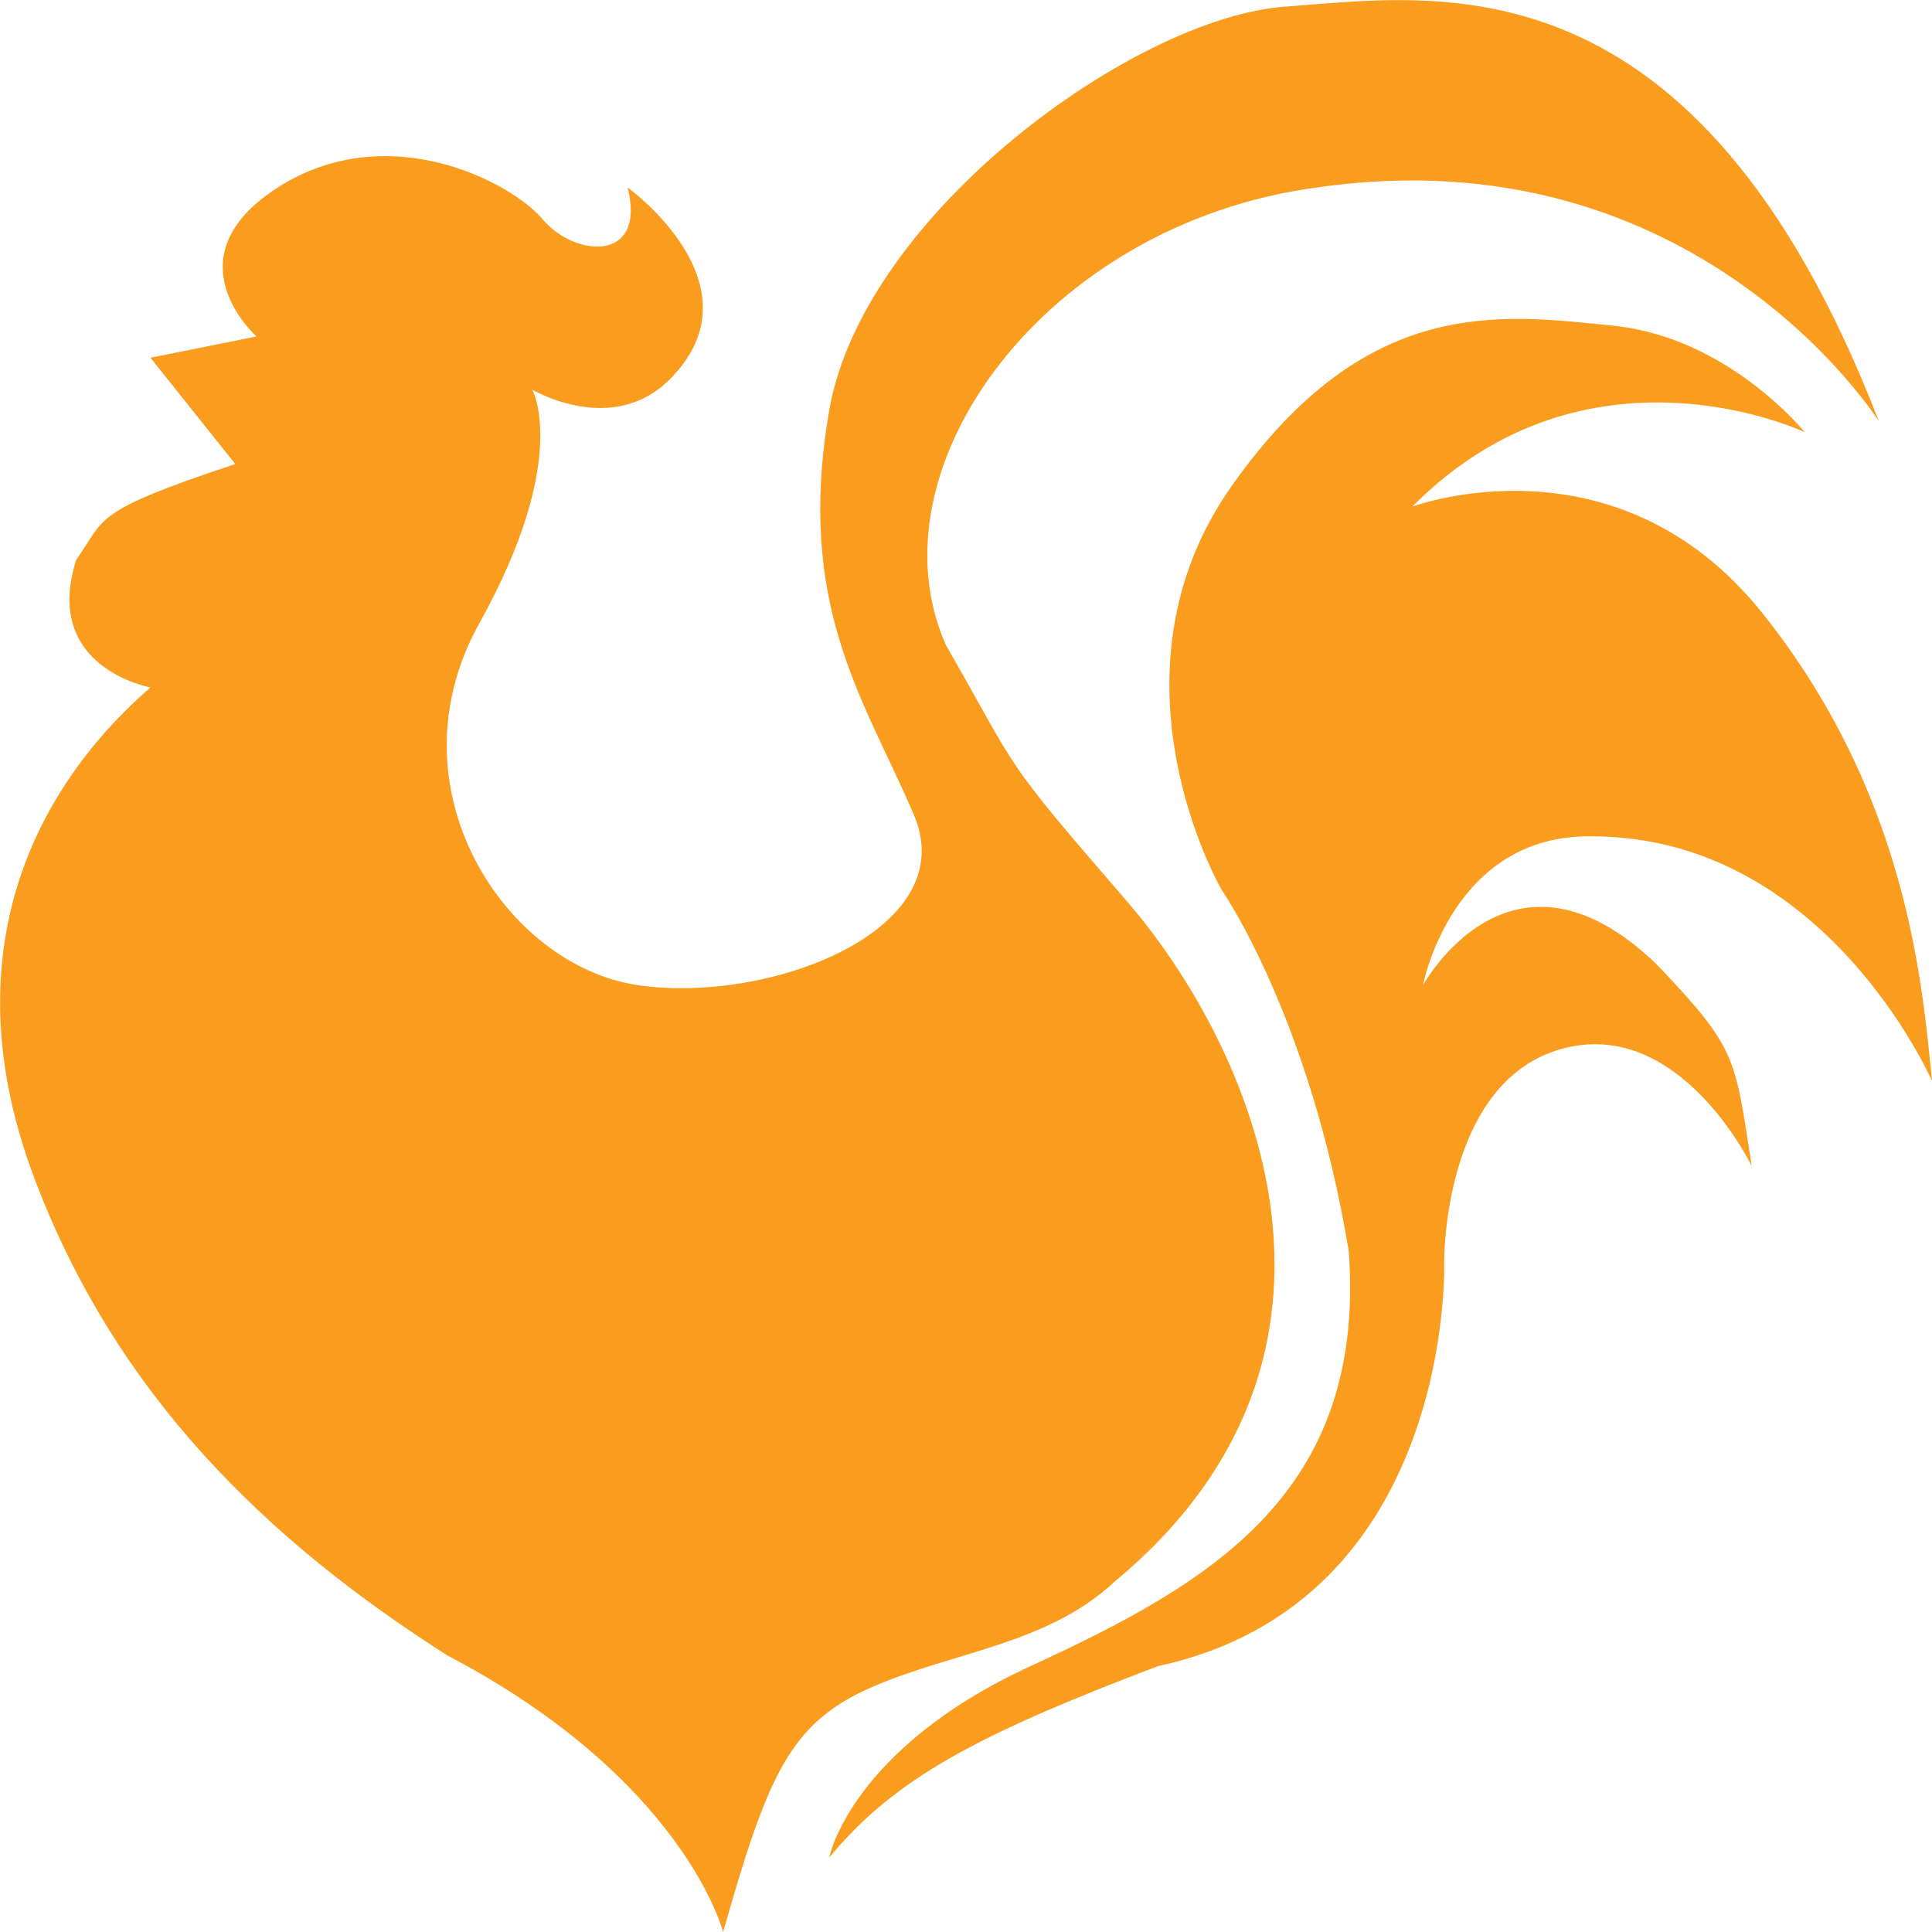
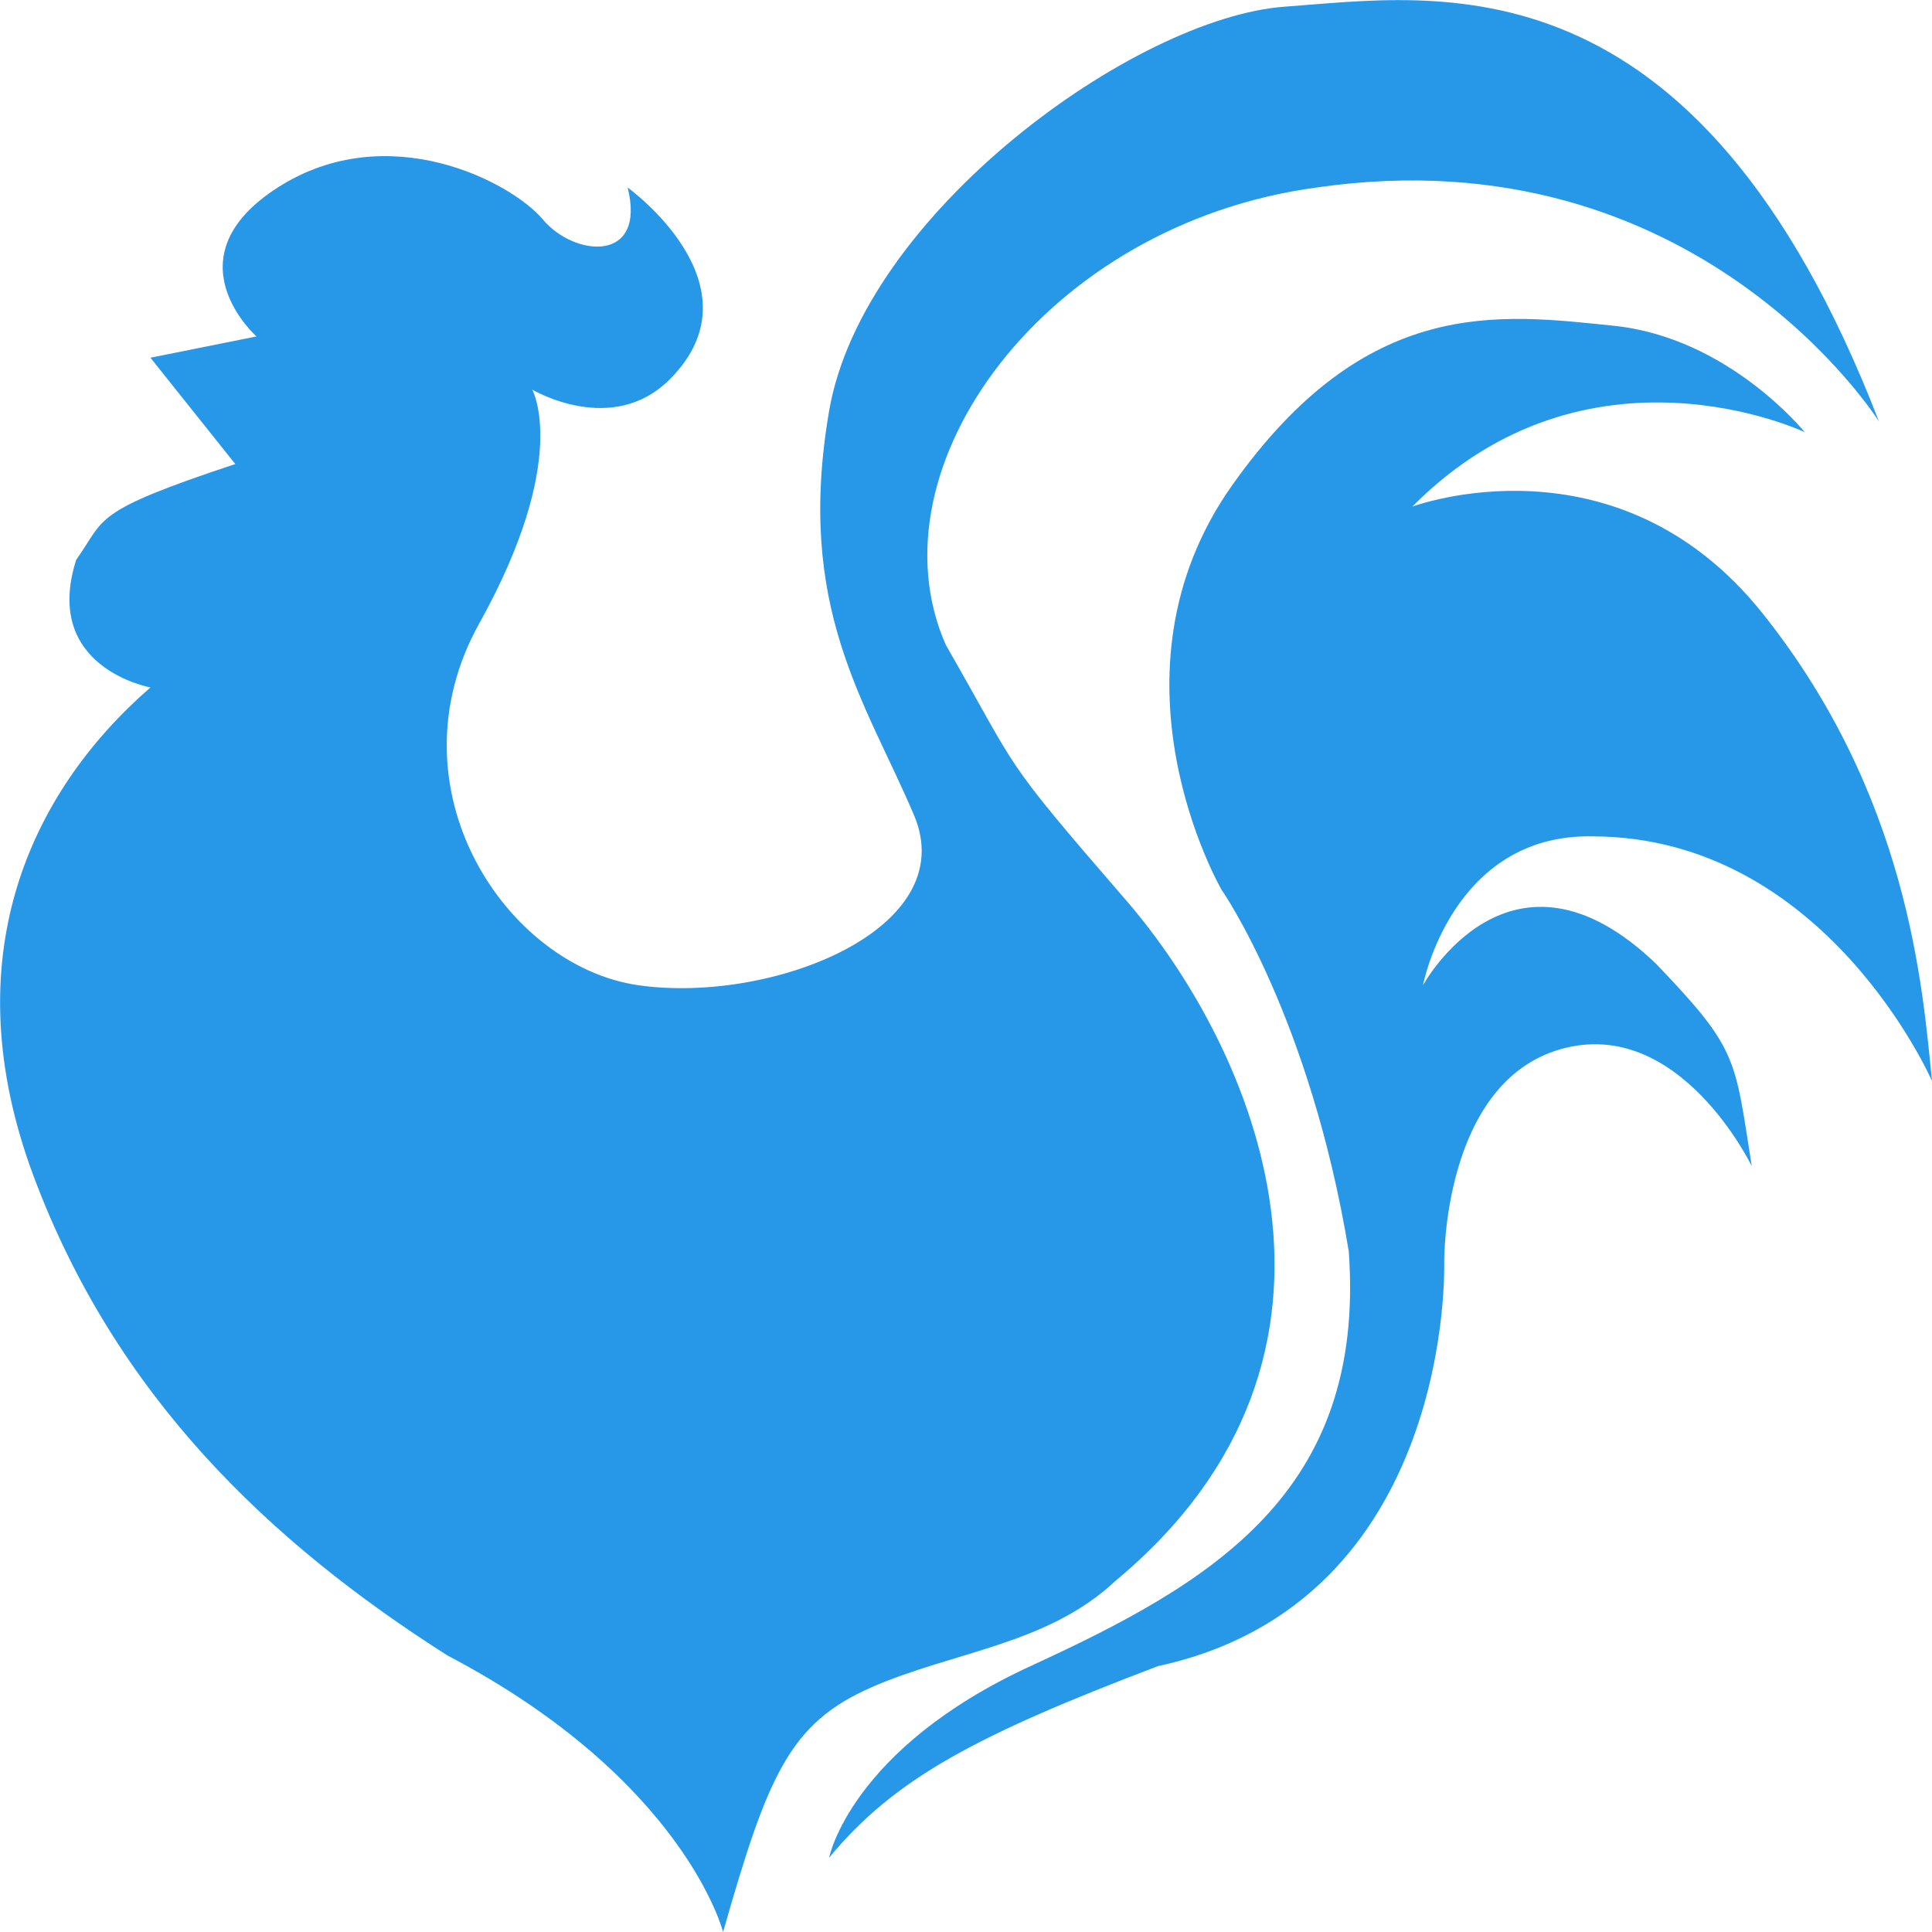
<svg xmlns="http://www.w3.org/2000/svg" version="1.1" id="Layer_1" x="0px" y="0px" width="128px" height="128px" viewBox="0 0 128 128" enable-background="new 0 0 128 128" xml:space="preserve">
-   <path fill="#FA9C1E" d="M87.251,12.421c-18.015,2.4-29.756,18.593-24.59,30.3c5.009,8.729,3.521,7.188,11.938,16.918  s17.439,30.021-0.699,45.1c-4.508,4.237-10.73,4.671-16.159,7.048c-5.429,2.377-6.876,5.839-9.834,16.213  c0,0-2.549-10.082-18.267-18.323c-11.957-7.612-22-17.3-27.4-31.714c-5.4-14.414-0.3-25.435,7.728-32.419  c0,0-7.208-1.285-4.918-8.457c1.977-2.771,0.923-3.156,10.539-6.343L9.968,23.7l7.026-1.409c0,0-5.87-5.2,1.405-9.866  s15.474-0.377,17.564,2.114c2.09,2.491,6.874,2.916,5.621-2.114c0,0,8.994,6.462,2.81,12.686c-3.833,3.866-9.133,0.7-9.133,0.7  s2.561,4.584-3.513,15.5c-6.074,10.916,1.765,22.7,10.539,23.962c8.774,1.262,21.491-3.69,18.266-11.273  c-3.225-7.583-7.859-13.756-5.621-26.78C57.17,14.196,75.193,1.145,85.143,0.44c9.95-0.705,27.213-3.9,39.344,27.485  C124.486,27.926,112.473,8.759,87.251,12.421z M68.282,110.381c11.924-5.486,22.237-11.443,21.077-27.48  c-2.571-15.57-8.432-23.961-8.432-23.961s-8.216-14.168,0.7-26.78c8.916-12.612,17.694-11.359,25.295-10.576  s12.646,7.048,12.646,7.048s-14.351-6.823-26,4.933c0,0,13.512-5.049,23.186,7.047C126.428,52.707,127.373,65.383,128,71.62  c0,0-7.043-16.178-22.482-16.209c-9.328-0.188-11.242,9.866-11.242,9.866s5.809-10.684,15.457-1.409  c5.418,5.659,5.192,6.188,6.324,13.39c0,0-4.801-9.974-12.646-7.752c-7.846,2.223-7.729,14.1-7.729,14.1s0.729,22.522-18.969,26.78  c-12.02,4.573-17.437,7.438-21.78,12.687C54.932,123.066,56.357,115.869,68.282,110.381L68.282,110.381z" />
+   <path fill="#2797e8" d="M87.251,12.421c-18.015,2.4-29.756,18.593-24.59,30.3c5.009,8.729,3.521,7.188,11.938,16.918  s17.439,30.021-0.699,45.1c-4.508,4.237-10.73,4.671-16.159,7.048c-5.429,2.377-6.876,5.839-9.834,16.213  c0,0-2.549-10.082-18.267-18.323c-11.957-7.612-22-17.3-27.4-31.714c-5.4-14.414-0.3-25.435,7.728-32.419  c0,0-7.208-1.285-4.918-8.457c1.977-2.771,0.923-3.156,10.539-6.343L9.968,23.7l7.026-1.409c0,0-5.87-5.2,1.405-9.866  s15.474-0.377,17.564,2.114c2.09,2.491,6.874,2.916,5.621-2.114c0,0,8.994,6.462,2.81,12.686c-3.833,3.866-9.133,0.7-9.133,0.7  s2.561,4.584-3.513,15.5c-6.074,10.916,1.765,22.7,10.539,23.962c8.774,1.262,21.491-3.69,18.266-11.273  c-3.225-7.583-7.859-13.756-5.621-26.78C57.17,14.196,75.193,1.145,85.143,0.44c9.95-0.705,27.213-3.9,39.344,27.485  C124.486,27.926,112.473,8.759,87.251,12.421z M68.282,110.381c11.924-5.486,22.237-11.443,21.077-27.48  c-2.571-15.57-8.432-23.961-8.432-23.961s-8.216-14.168,0.7-26.78c8.916-12.612,17.694-11.359,25.295-10.576  s12.646,7.048,12.646,7.048s-14.351-6.823-26,4.933c0,0,13.512-5.049,23.186,7.047C126.428,52.707,127.373,65.383,128,71.62  c0,0-7.043-16.178-22.482-16.209c-9.328-0.188-11.242,9.866-11.242,9.866s5.809-10.684,15.457-1.409  c5.418,5.659,5.192,6.188,6.324,13.39c0,0-4.801-9.974-12.646-7.752c-7.846,2.223-7.729,14.1-7.729,14.1s0.729,22.522-18.969,26.78  c-12.02,4.573-17.437,7.438-21.78,12.687C54.932,123.066,56.357,115.869,68.282,110.381L68.282,110.381z" />
</svg>
